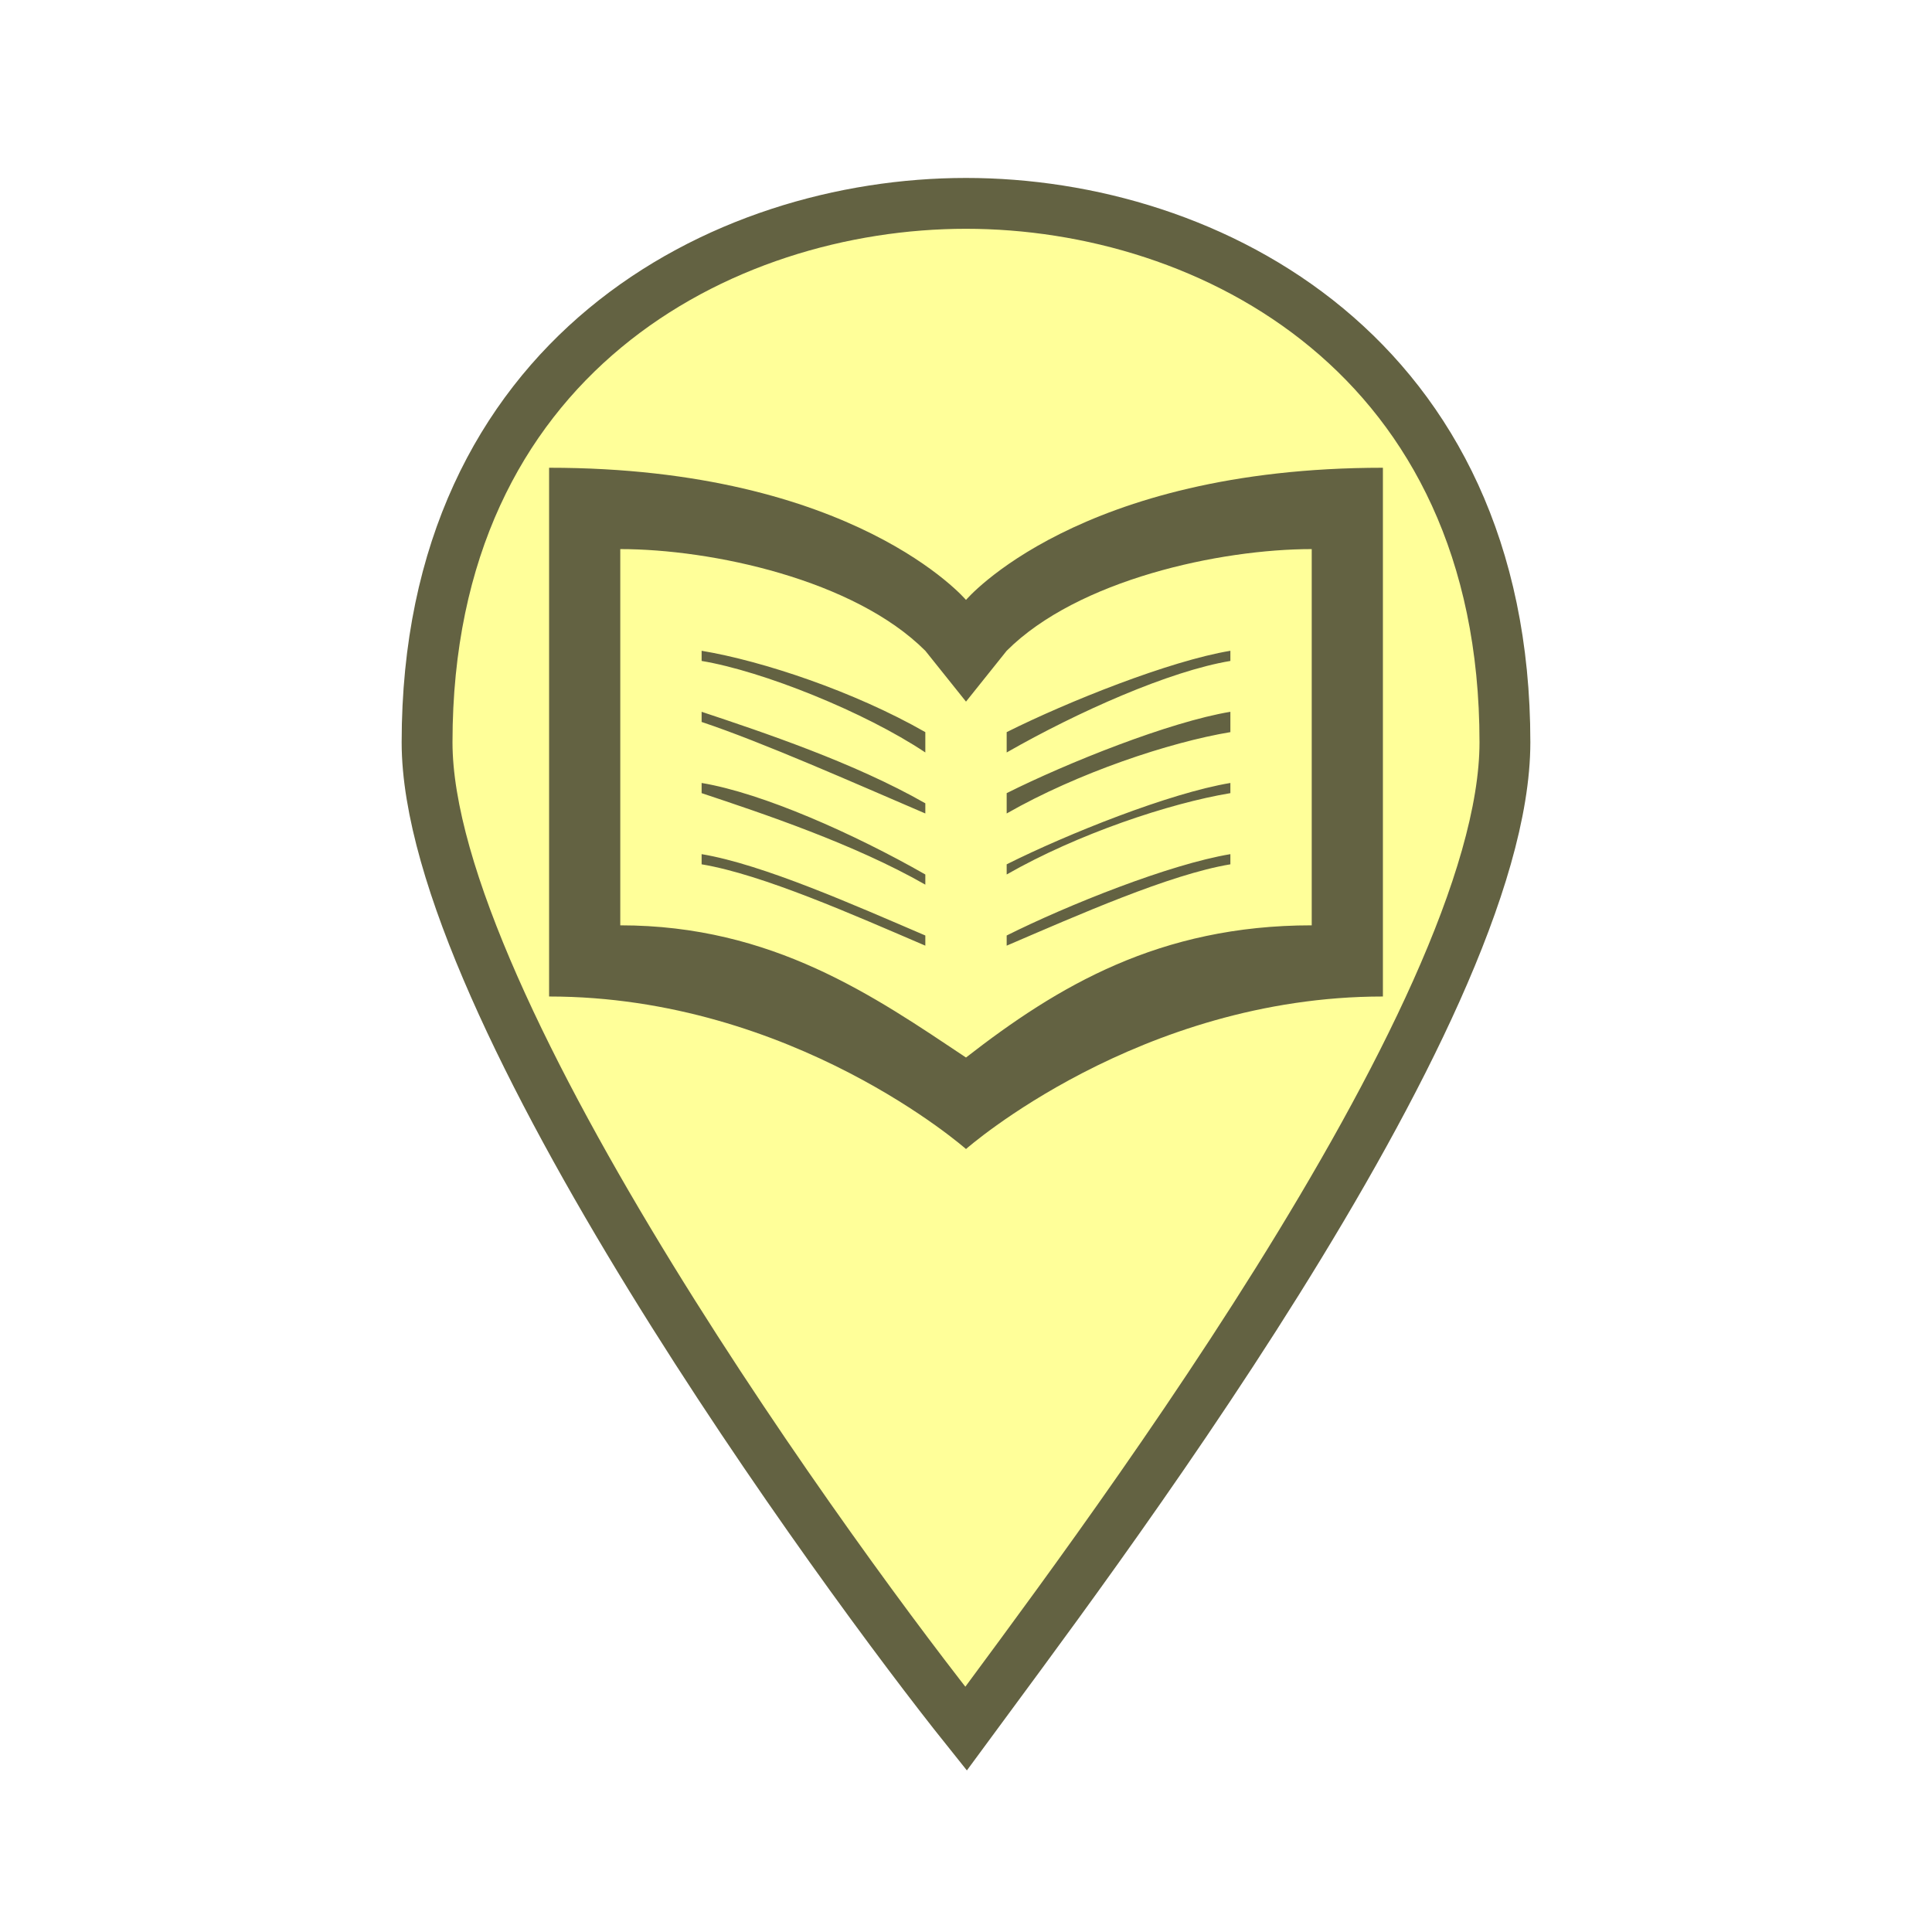
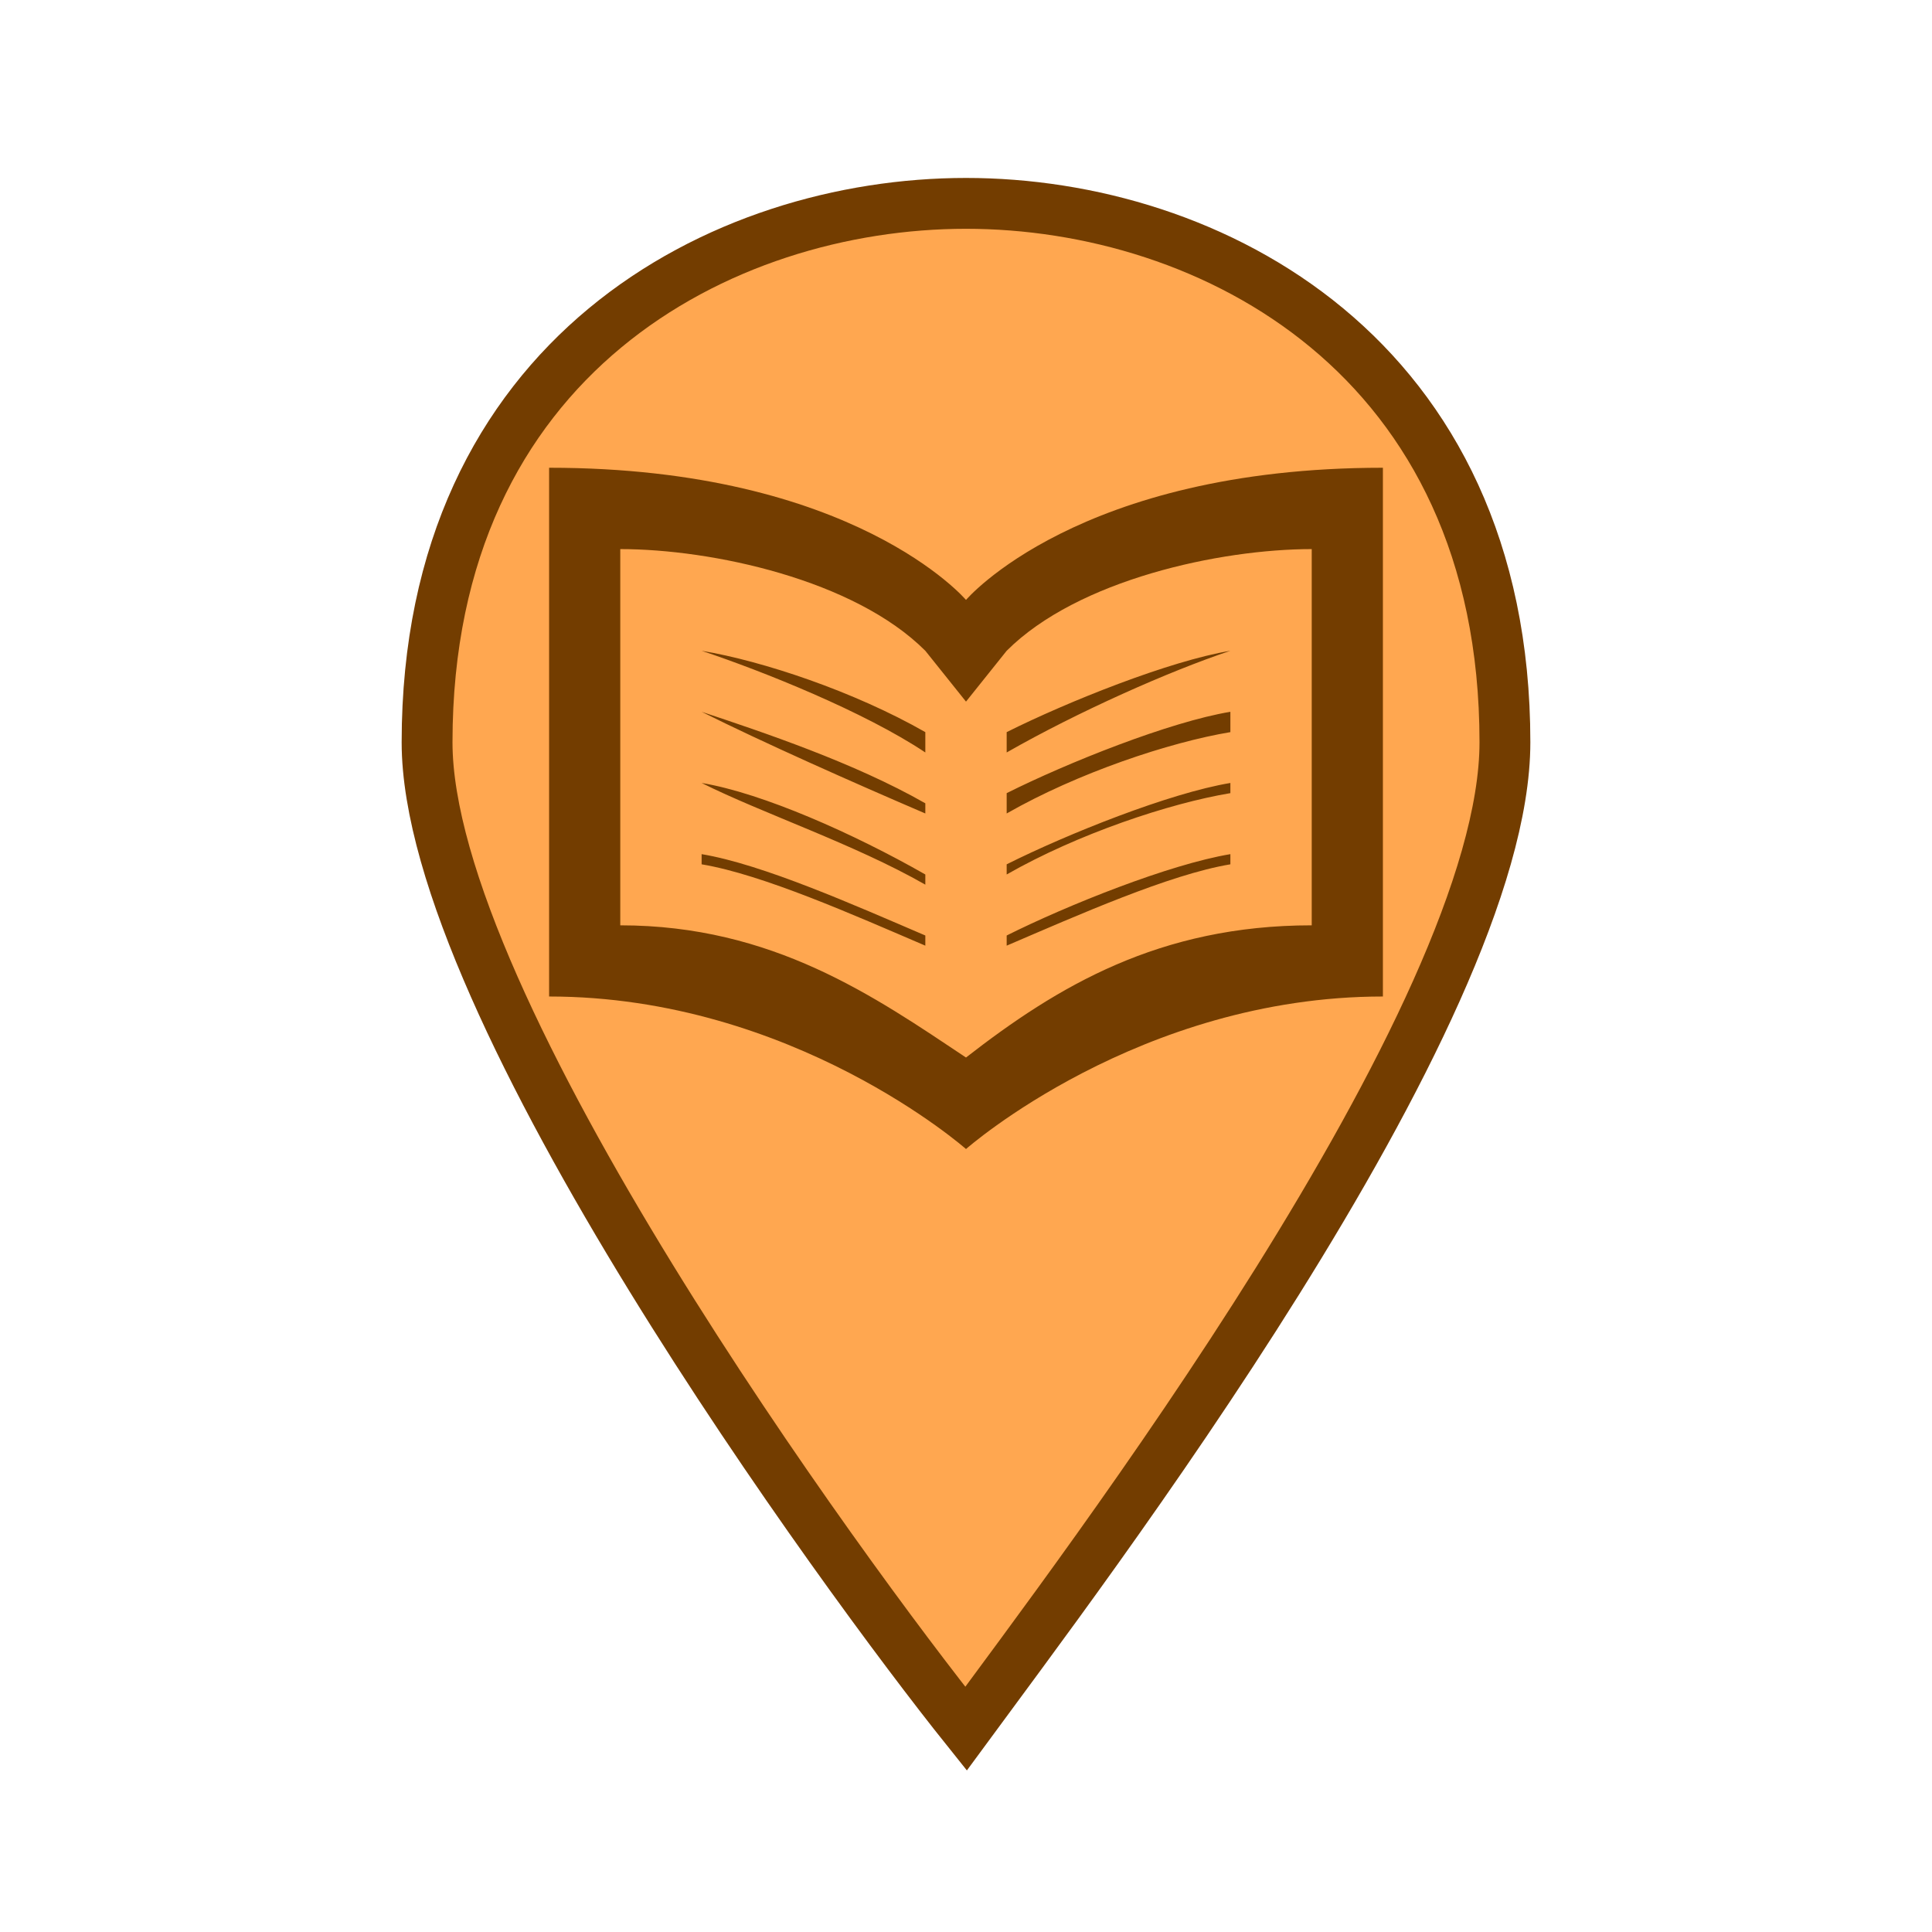
<svg xmlns="http://www.w3.org/2000/svg" version="1.1" id="Layer_1" x="0px" y="0px" viewBox="0 0 19 19" style="enable-background:new 0 0 19 19;" xml:space="preserve">
  <style type="text/css">
	.st0{fill:none;}
- 	.st1{fill:#FFFF99;stroke:#636242;stroke-width:0.5;stroke-miterlimit:10;}
- 	.st2{fill:#636242;}
+ 	.st1{fill:#FFA750;stroke:#733D00;stroke-width:0.5;stroke-miterlimit:10;}
+ 	.st2{fill:#733D00;}
</style>
  <rect class="st0" width="19" height="19" />
  <path class="st1" d="M9.5,2C7.1,2,4.2,3.5,4.2,7.3c0,2.6,4.1,8.2,5.3,9.7c1.1-1.5,5.3-7,5.3-9.7C14.8,3.5,11.9,2,9.5,2z" />
-   <path class="st2" d="M5.4,4.6v5.2c2.4,0,4.1,1.5,4.1,1.5s1.7-1.5,4.1-1.5V4.6c-3,0-4.1,1.3-4.1,1.3S8.4,4.6,5.4,4.6z M6.1,5.4  c0.9,0,2.3,0.3,3,1l0.4,0.5l0.4-0.5c0.7-0.7,2.1-1,3-1v3.7c-1.5,0-2.5,0.6-3.4,1.3C8.6,9.8,7.6,9.1,6.1,9.1V5.4z M6.9,6.4v0.1  C7.5,6.6,8.5,7,9.1,7.4V7.2C8.4,6.8,7.5,6.5,6.9,6.4z M12.1,6.4c-0.6,0.1-1.6,0.5-2.2,0.8v0.2c0.7-0.4,1.6-0.8,2.2-0.9V6.4z M6.9,7  v0.1C7.5,7.3,8.4,7.7,9.1,8V7.9C8.4,7.5,7.5,7.2,6.9,7z M12.1,7c-0.6,0.1-1.6,0.5-2.2,0.8V8c0.7-0.4,1.6-0.7,2.2-0.8V7z M6.9,7.7  v0.1C7.5,8,8.4,8.3,9.1,8.7V8.6C8.4,8.2,7.5,7.8,6.9,7.7z M12.1,7.7c-0.6,0.1-1.6,0.5-2.2,0.8v0.1c0.7-0.4,1.6-0.7,2.2-0.8V7.7z   M6.9,8.4v0.1C7.5,8.6,8.4,9,9.1,9.3V9.2C8.4,8.9,7.5,8.5,6.9,8.4z M12.1,8.4c-0.6,0.1-1.6,0.5-2.2,0.8v0.1c0.7-0.3,1.6-0.7,2.2-0.8  V8.4z" />
+   <path class="st2" d="M5.4,4.6v5.2c2.4,0,4.1,1.5,4.1,1.5s1.7-1.5,4.1-1.5V4.6c-3,0-4.1,1.3-4.1,1.3S8.4,4.6,5.4,4.6z M6.1,5.4  c0.9,0,2.3,0.3,3,1l0.4,0.5l0.4-0.5c0.7-0.7,2.1-1,3-1v3.7c-1.5,0-2.5,0.6-3.4,1.3C8.6,9.8,7.6,9.1,6.1,9.1V5.4z M6.9,6.4L6.9,6.4  c0.6,0.2,1.6,0.6,2.2,1V7.2C8.4,6.8,7.5,6.5,6.9,6.4z M12.1,6.4c-0.6,0.1-1.6,0.5-2.2,0.8v0.2C10.6,7,11.5,6.6,12.1,6.4L12.1,6.4z   M6.9,7L6.9,7c0.6,0.3,1.5,0.7,2.2,1V7.9C8.4,7.5,7.5,7.2,6.9,7z M12.1,7c-0.6,0.1-1.6,0.5-2.2,0.8V8c0.7-0.4,1.6-0.7,2.2-0.8V7z   M6.9,7.7L6.9,7.7c0.6,0.3,1.5,0.6,2.2,1V8.6C8.4,8.2,7.5,7.8,6.9,7.7z M12.1,7.7c-0.6,0.1-1.6,0.5-2.2,0.8v0.1  c0.7-0.4,1.6-0.7,2.2-0.8V7.7z M6.9,8.4v0.1C7.5,8.6,8.4,9,9.1,9.3V9.2C8.4,8.9,7.5,8.5,6.9,8.4z M12.1,8.4  c-0.6,0.1-1.6,0.5-2.2,0.8v0.1c0.7-0.3,1.6-0.7,2.2-0.8V8.4z" />
</svg>
